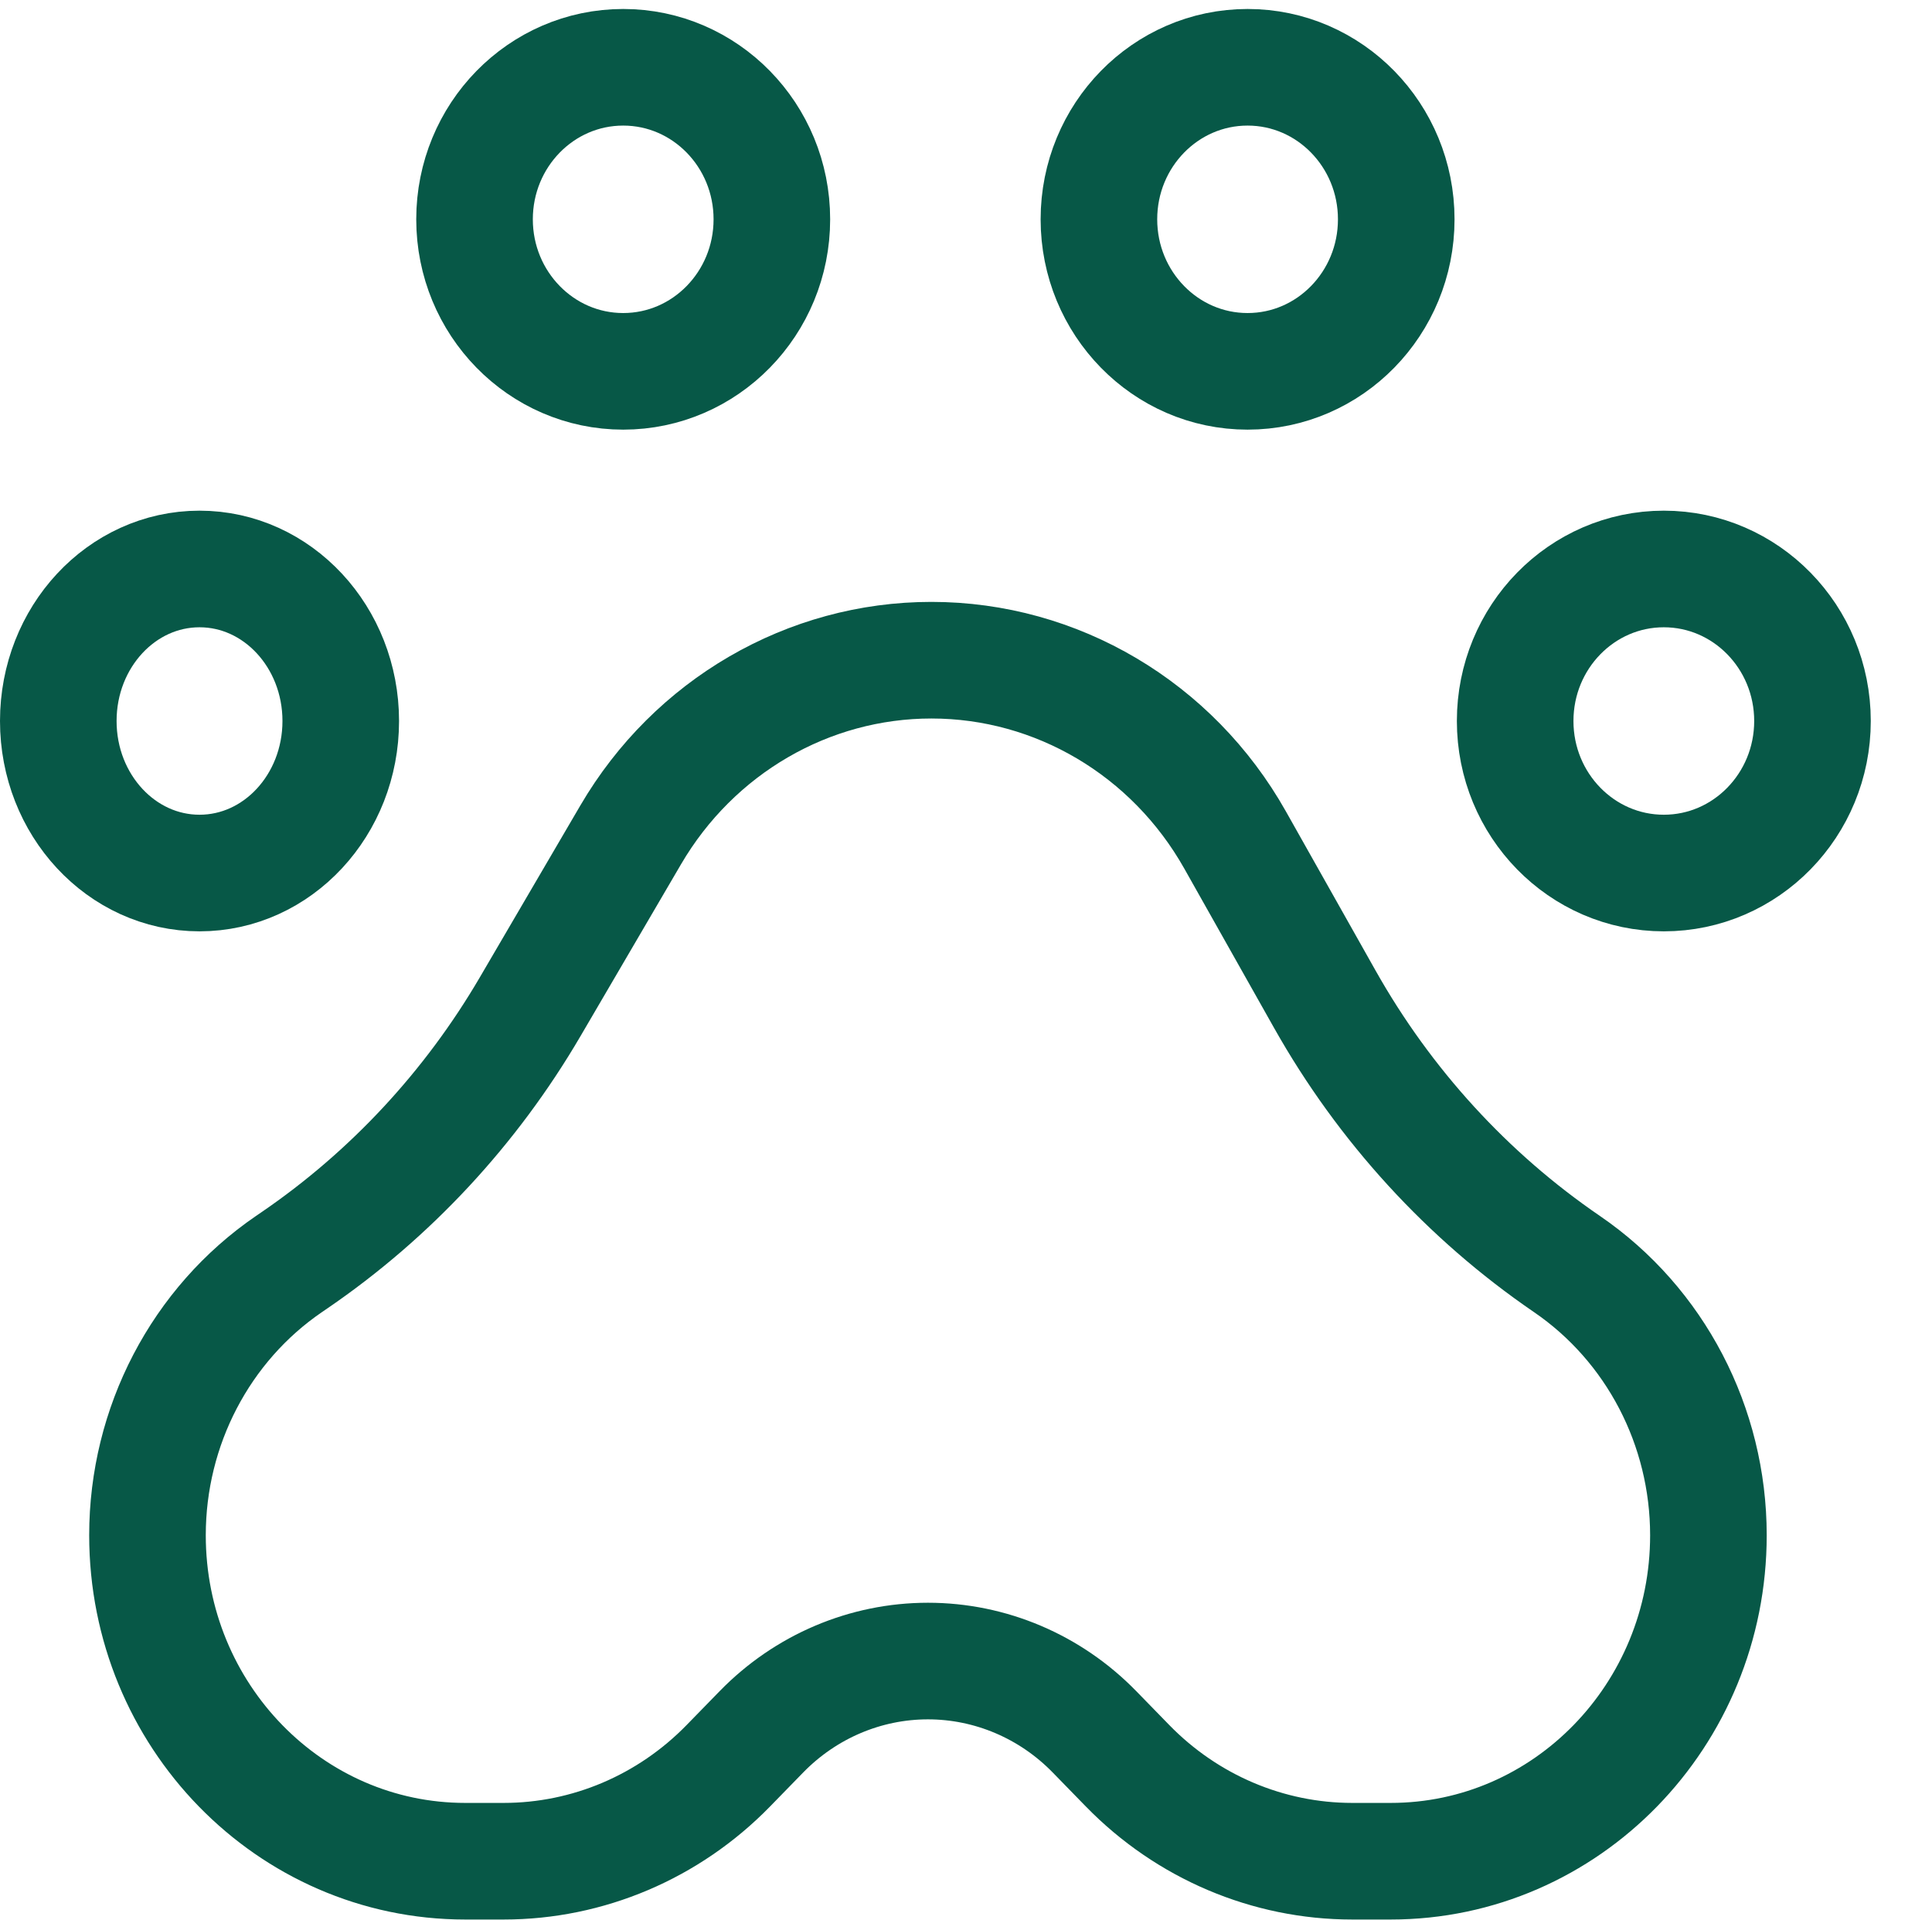
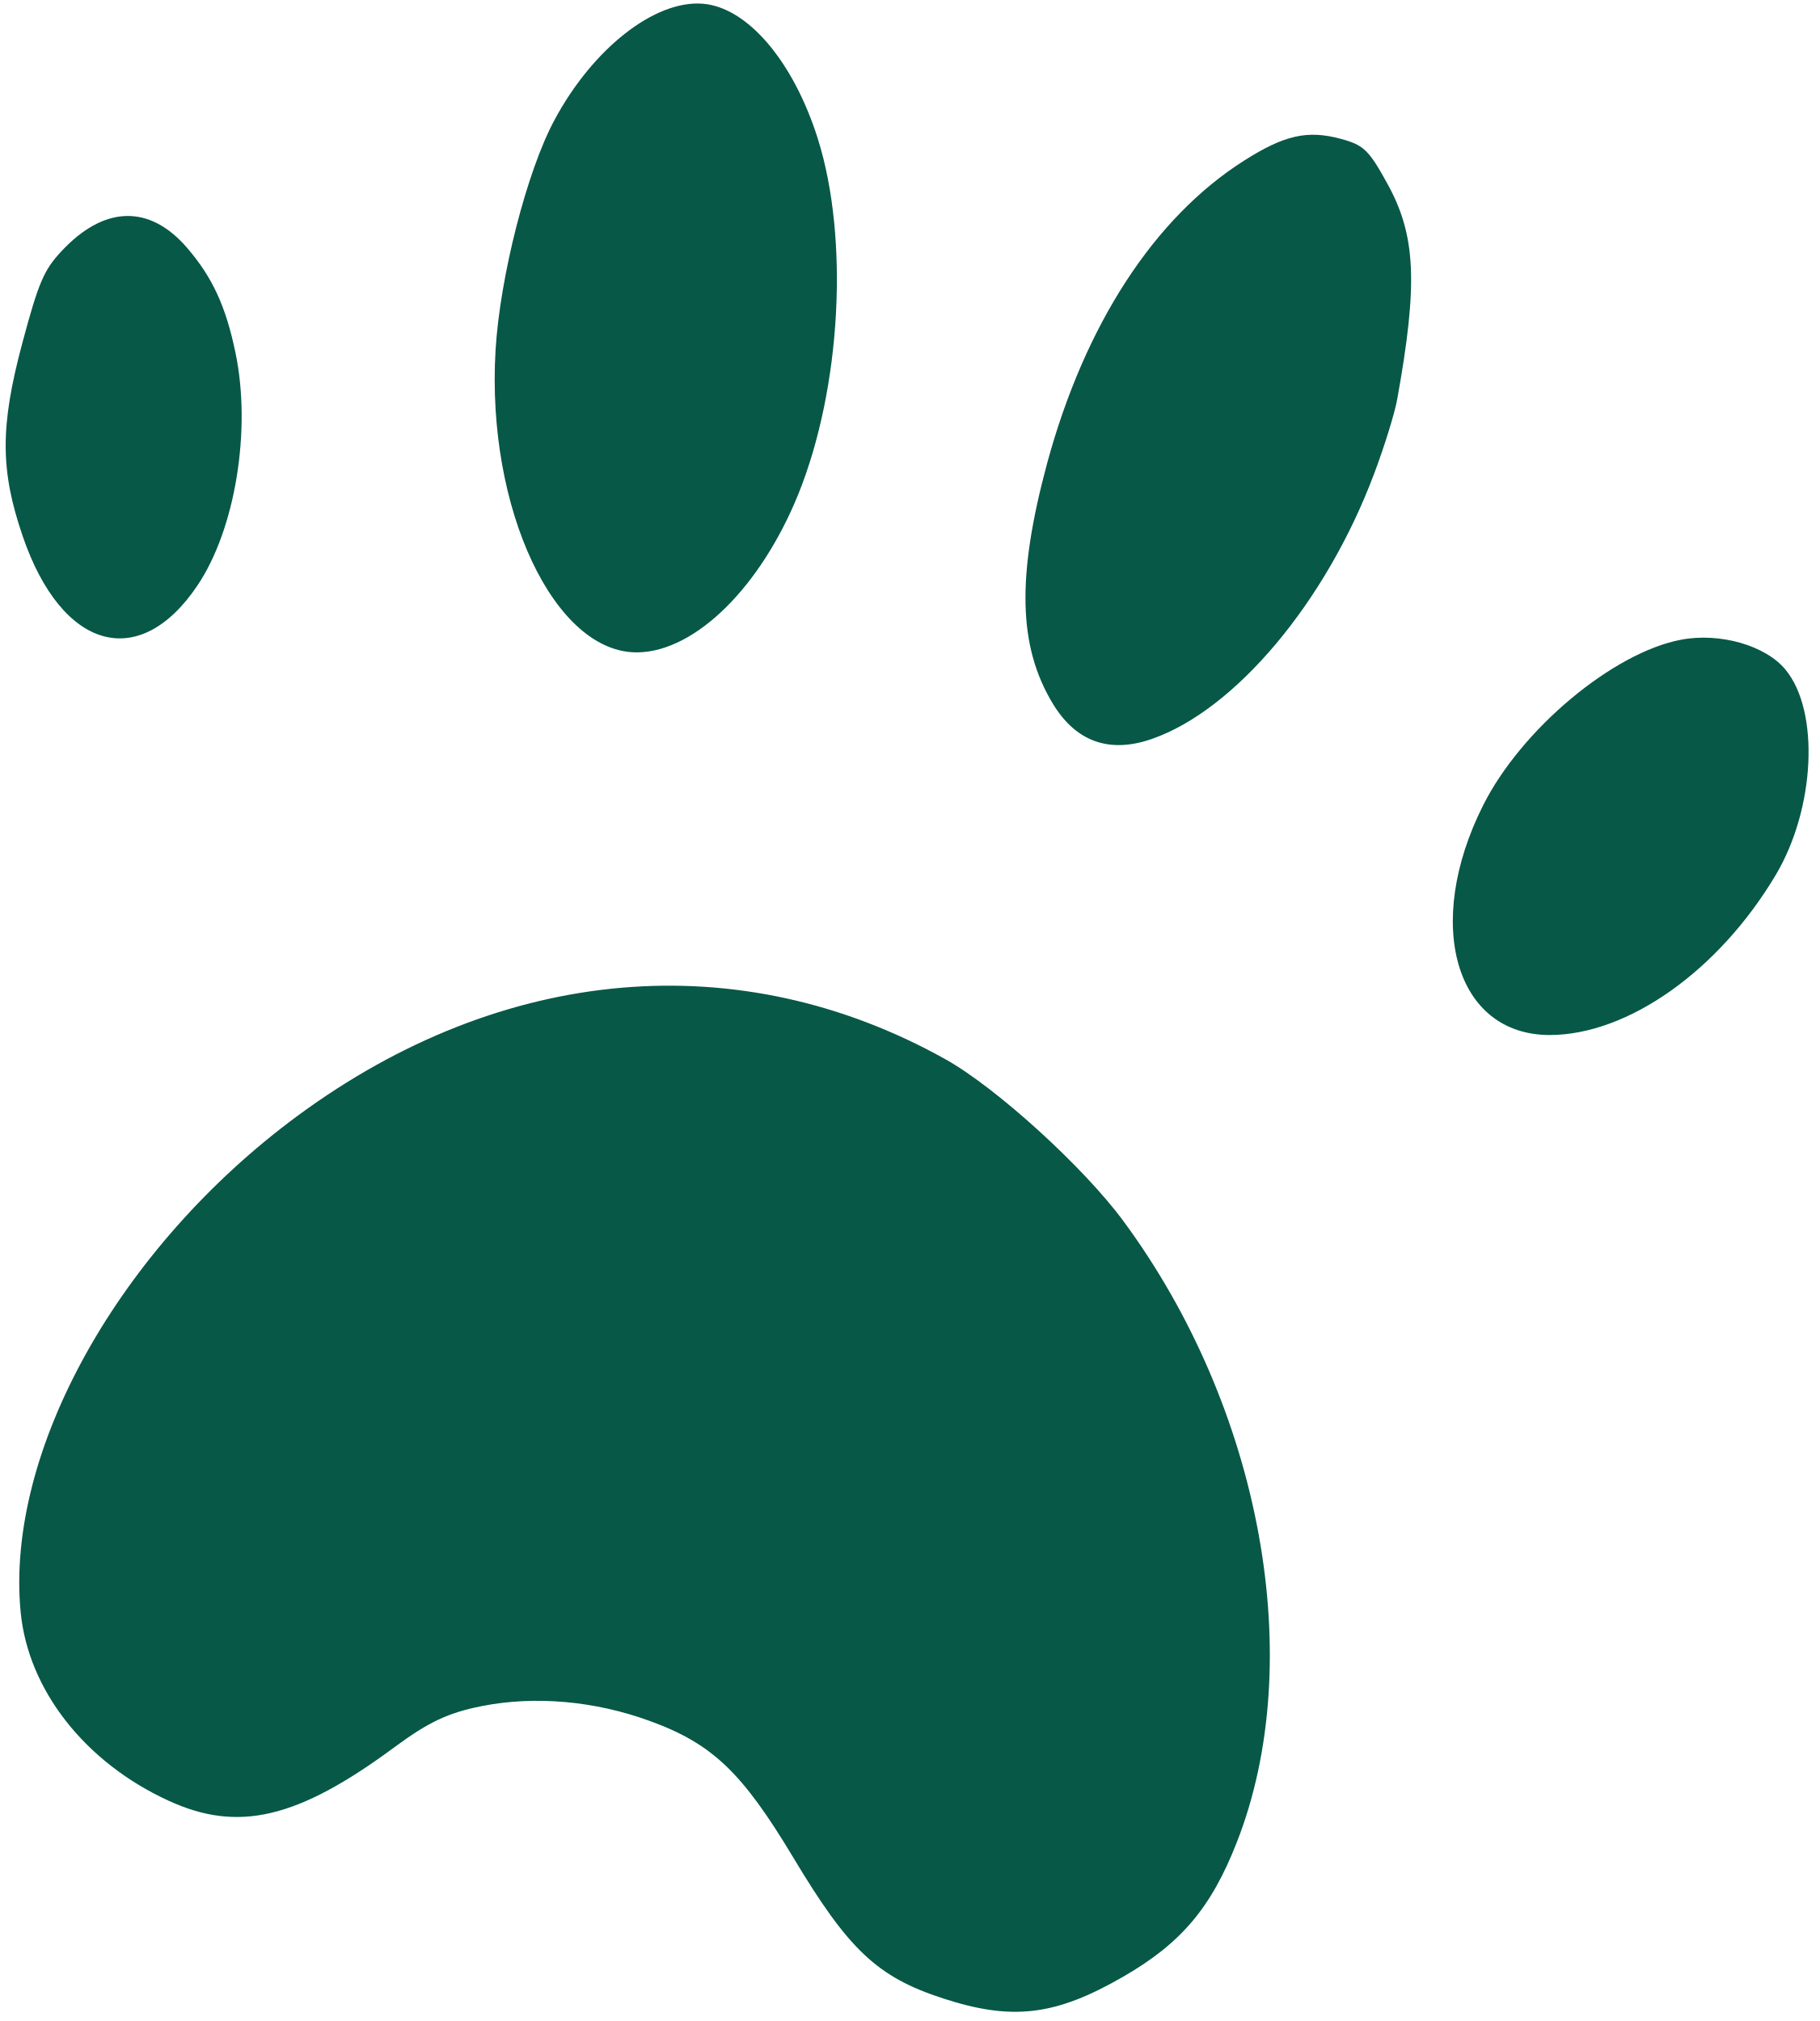
- <svg xmlns="http://www.w3.org/2000/svg" width="132.571" height="131.69" viewBox="0 0 132.571 131.69" fill="none">
-   <g id="Group">
-     <path id="Path" fill-rule="evenodd" clip-rule="evenodd" d="M49.978 121.14L52.247 118.813C55.278 115.704 59.389 113.957 63.675 113.957V113.957C67.961 113.957 72.072 115.704 75.103 118.813L77.372 121.141C81.461 125.334 87.007 127.69 92.789 127.69H95.427C107.468 127.69 117.229 117.678 117.229 105.327V105.327C117.229 97.849 113.586 90.867 107.521 86.719V86.719C100.696 82.052 95.011 75.837 90.907 68.553L84.749 57.625C80.448 49.993 72.506 45.293 63.913 45.293V45.293C55.459 45.293 47.625 49.842 43.276 57.278L36.382 69.062C32.314 76.017 26.791 81.959 20.211 86.458L19.829 86.719C13.764 90.867 10.12 97.849 10.12 105.327V105.327C10.12 117.678 19.882 127.69 31.924 127.69H34.561C40.343 127.69 45.889 125.334 49.978 121.14V121.14Z" stroke="#075847" stroke-width="8" stroke-linecap="round" stroke-linejoin="round" />
-     <ellipse id="Oval" cx="13.691" cy="49.465" rx="9.691" ry="10.43" stroke="#075847" stroke-width="8" stroke-linecap="round" stroke-linejoin="round" />
-     <ellipse id="Oval_2" cx="114.169" cy="49.465" rx="10.201" ry="10.43" stroke="#075847" stroke-width="8" stroke-linecap="round" stroke-linejoin="round" />
-     <ellipse id="Oval_3" cx="42.763" cy="15.046" rx="10.201" ry="10.43" stroke="#075847" stroke-width="8" stroke-linecap="round" stroke-linejoin="round" />
-     <ellipse id="Oval_4" cx="85.607" cy="15.046" rx="10.201" ry="10.43" stroke="#075847" stroke-width="8" stroke-linecap="round" stroke-linejoin="round" />
-     <g id="Rectangle">
- </g>
-   </g>
+ <svg xmlns="http://www.w3.org/2000/svg" width="122.45" height="136" viewBox="0 0 122.45 136" fill="none">
+   <path d="M119.47 58.89C115.64 65.32 109.54 69.64 104.27 69.65C97.93 69.65 95.76 62.2 99.79 54.19C102.36 49.07 108.52 43.92 113.1 43.05C115.71 42.55 118.79 43.43 120.13 45.06C122.45 47.86 122.13 54.43 119.47 58.89ZM83.21 123.99C81.49 128.38 79.47 130.77 75.57 133.02C71.01 135.65 68.11 136 63.45 134.48C59.02 133.04 57.09 131.21 53.35 124.96C49.92 119.25 47.92 117.34 43.72 115.81C40.03 114.46 36 114.1 32.41 114.81C30.15 115.26 28.83 115.88 26.52 117.59C20.02 122.39 16.03 123.33 11.35 121.18C5.72 118.6 1.9 113.73 1.39 108.49C0.35 97.67 8.01 83.94 20.03 75.08C33.81 64.93 49.75 63.54 63.61 71.28C67.03 73.19 72.89 78.52 75.57 82.15C84.89 94.77 88 111.8 83.21 123.99ZM92.45 31.89C89.22 40.5 83.11 47.78 77.49 49.73C74.63 50.72 72.38 49.91 70.83 47.34C68.51 43.5 68.4 38.8 70.45 31.19C72.99 21.83 77.67 14.63 83.72 10.8C86.41 9.09 87.98 8.74 90.2 9.34C91.74 9.75 92.1 10.09 93.33 12.33C95.27 15.83 95.42 19.06 94 26.91C93.83 27.83 93.14 30.07 92.45 31.89ZM53.73 33.21C51.2 39.48 46.81 43.83 42.92 43.9C37.32 44 32.72 34.25 33.34 23.6C33.63 18.66 35.45 11.51 37.31 8.07C39.89 3.26 44.05 0 47.27 0.25C50.28 0.48 53.38 4.11 55.03 9.35C57.14 16.07 56.59 26.09 53.73 33.21ZM13.27 39.42C9.36 45.22 4.15 43.74 1.53 36.09C0.01 31.65 0 28.71 1.5 23.09C2.6 18.98 2.96 18.16 4.15 16.89C7.02 13.82 10.07 13.75 12.59 16.68C14.29 18.66 15.19 20.6 15.84 23.72C16.93 28.92 15.83 35.64 13.27 39.42Z" fill="#075847" />
</svg>
